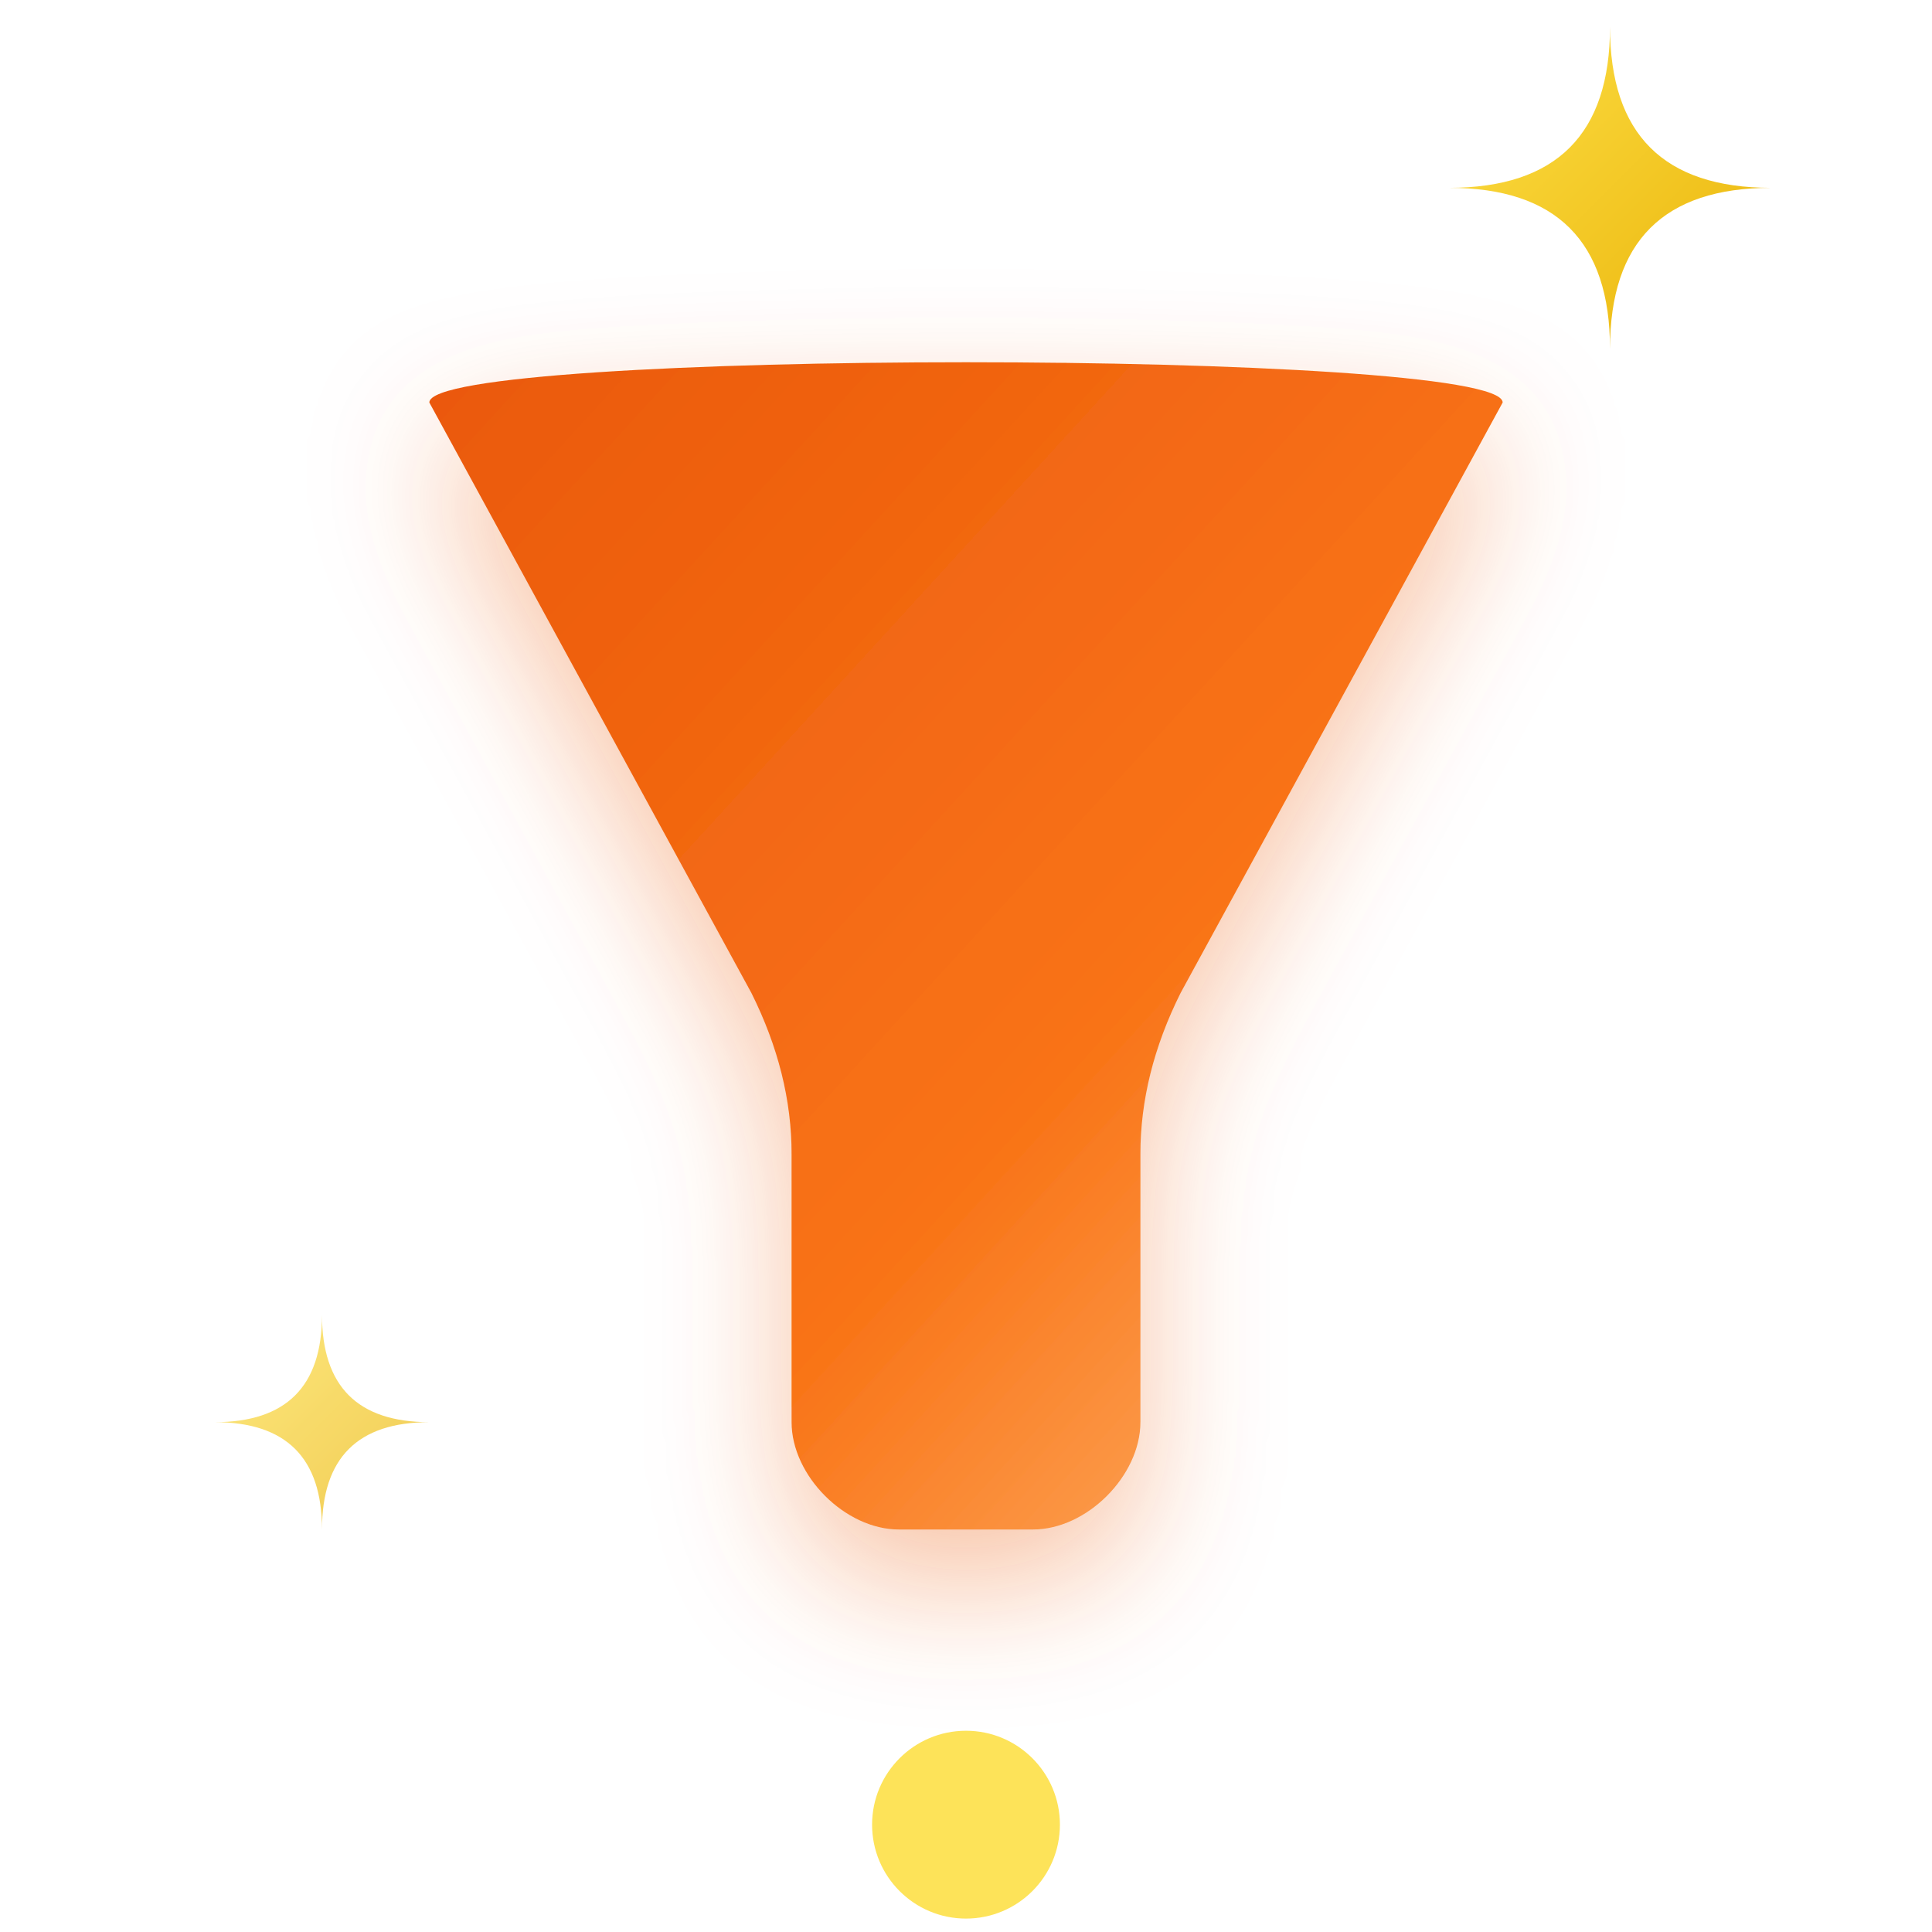
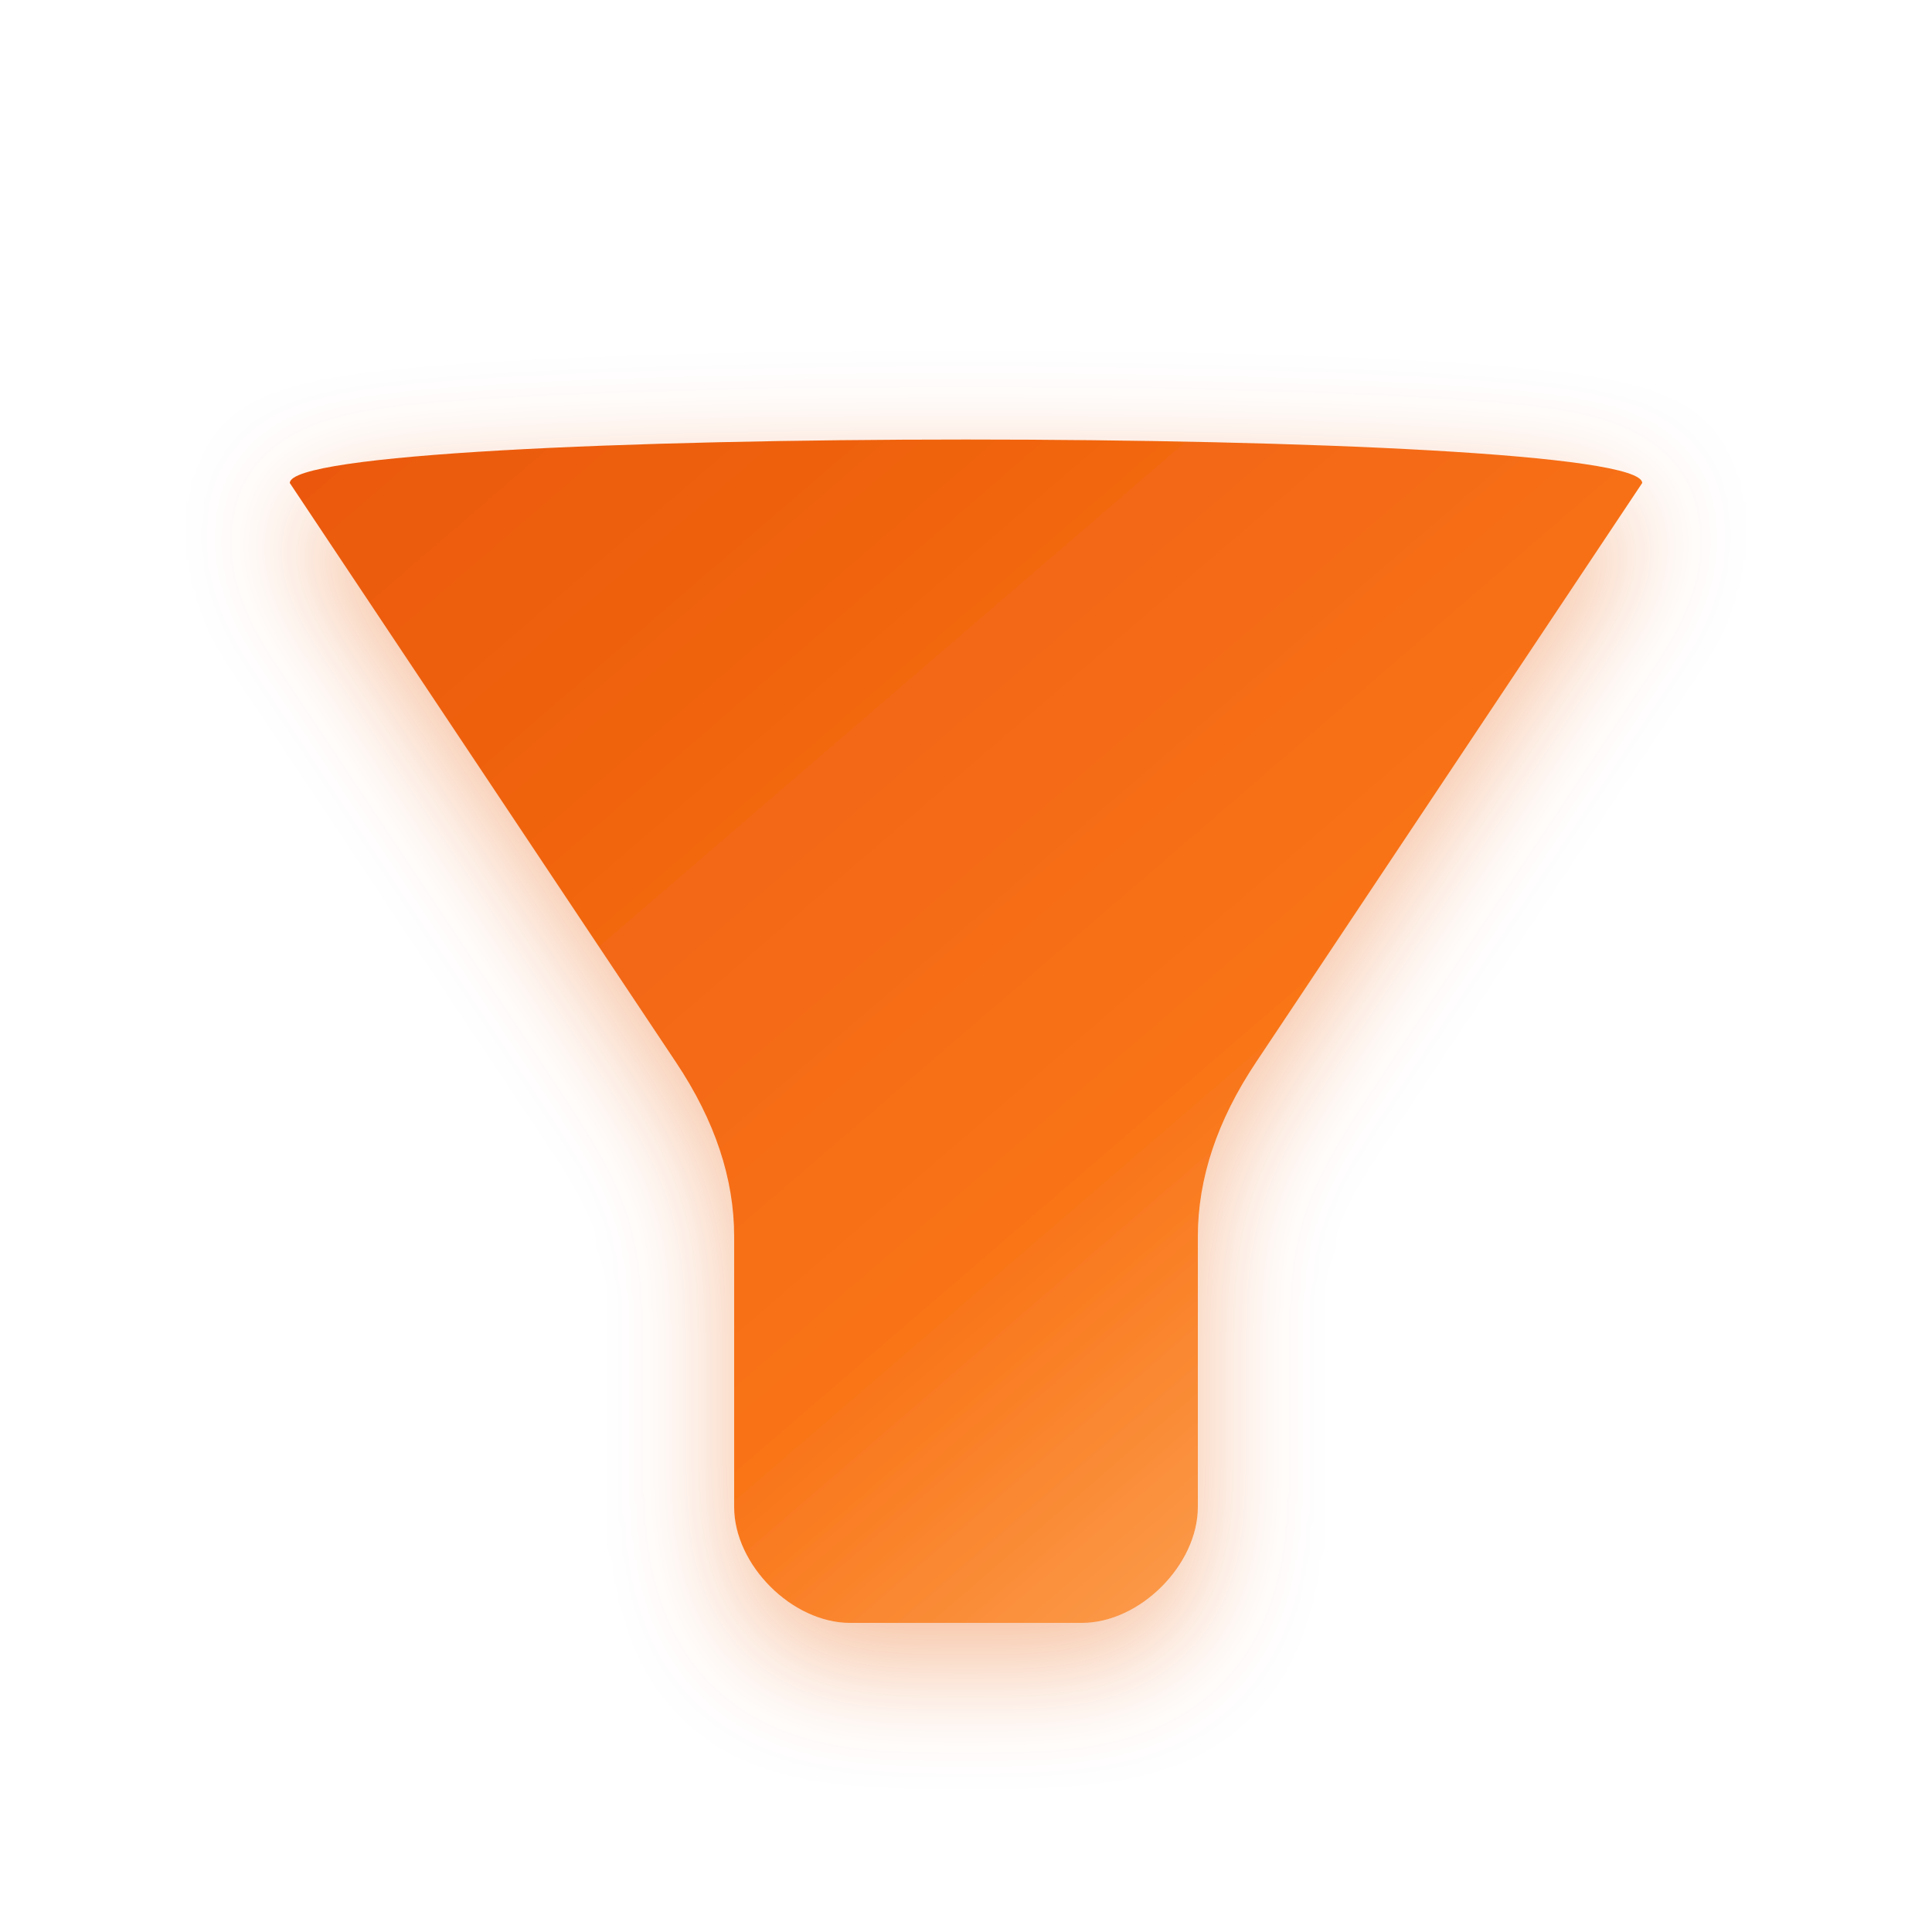
- <svg xmlns="http://www.w3.org/2000/svg" viewBox="14 17 72 72" fill="none">
+ <svg xmlns="http://www.w3.org/2000/svg" viewBox="0 0 100 100" fill="none">
  <defs>
    <linearGradient id="funnel-grad" x1="0%" y1="0%" x2="100%" y2="100%">
      <stop offset="0%" stop-color="#ea580c" />
      <stop offset="60%" stop-color="#f97316" />
      <stop offset="100%" stop-color="#fdba74" />
    </linearGradient>
-     <linearGradient id="star-grad" x1="0%" y1="0%" x2="100%" y2="100%">
-       <stop offset="0%" stop-color="#fde047" />
-       <stop offset="100%" stop-color="#eab308" />
-     </linearGradient>
    <filter id="glow-effect" x="-20%" y="-20%" width="140%" height="140%">
-       <feDropShadow dx="0" dy="2" stdDeviation="2.5" flood-color="#ea580c" flood-opacity="0.35" />
+       <feDropShadow dx="0" dy="2" stdDeviation="3" flood-color="#ea580c" flood-opacity="0.4" />
    </filter>
  </defs>
-   <path d="M30 32 C30 30, 70 30, 70 32 L58 54 C57 56, 56.5 58, 56.5 60 L56.5 70 C56.5 72, 54.5 74, 52.5 74 L47.5 74 C45.5 74, 43.5 72, 43.5 70 L43.5 60 C43.5 58, 43 56, 42 54 Z" fill="url(#funnel-grad)" filter="url(#glow-effect)" />
-   <path d="M74 18 Q74 24 80 24 Q74 24 74 30 Q74 24 68 24 Q74 24 74 18 Z" fill="url(#star-grad)" />
-   <path d="M26 66 Q26 70 30 70 Q26 70 26 74 Q26 70 22 70 Q26 70 26 66 Z" fill="url(#star-grad)" opacity="0.7" />
-   <circle cx="50" cy="85" r="3.5" fill="#fde047" opacity="0.9" />
+   <path d="M15 25 C15 22, 85 22, 85 25 L65 55 C63 58, 62 61, 62 64 L62 78 C62 81, 59 84, 56 84 L44 84 C41 84, 38 81, 38 78 L38 64 C38 61, 37 58, 35 55 Z" fill="url(#funnel-grad)" filter="url(#glow-effect)" />
</svg>
